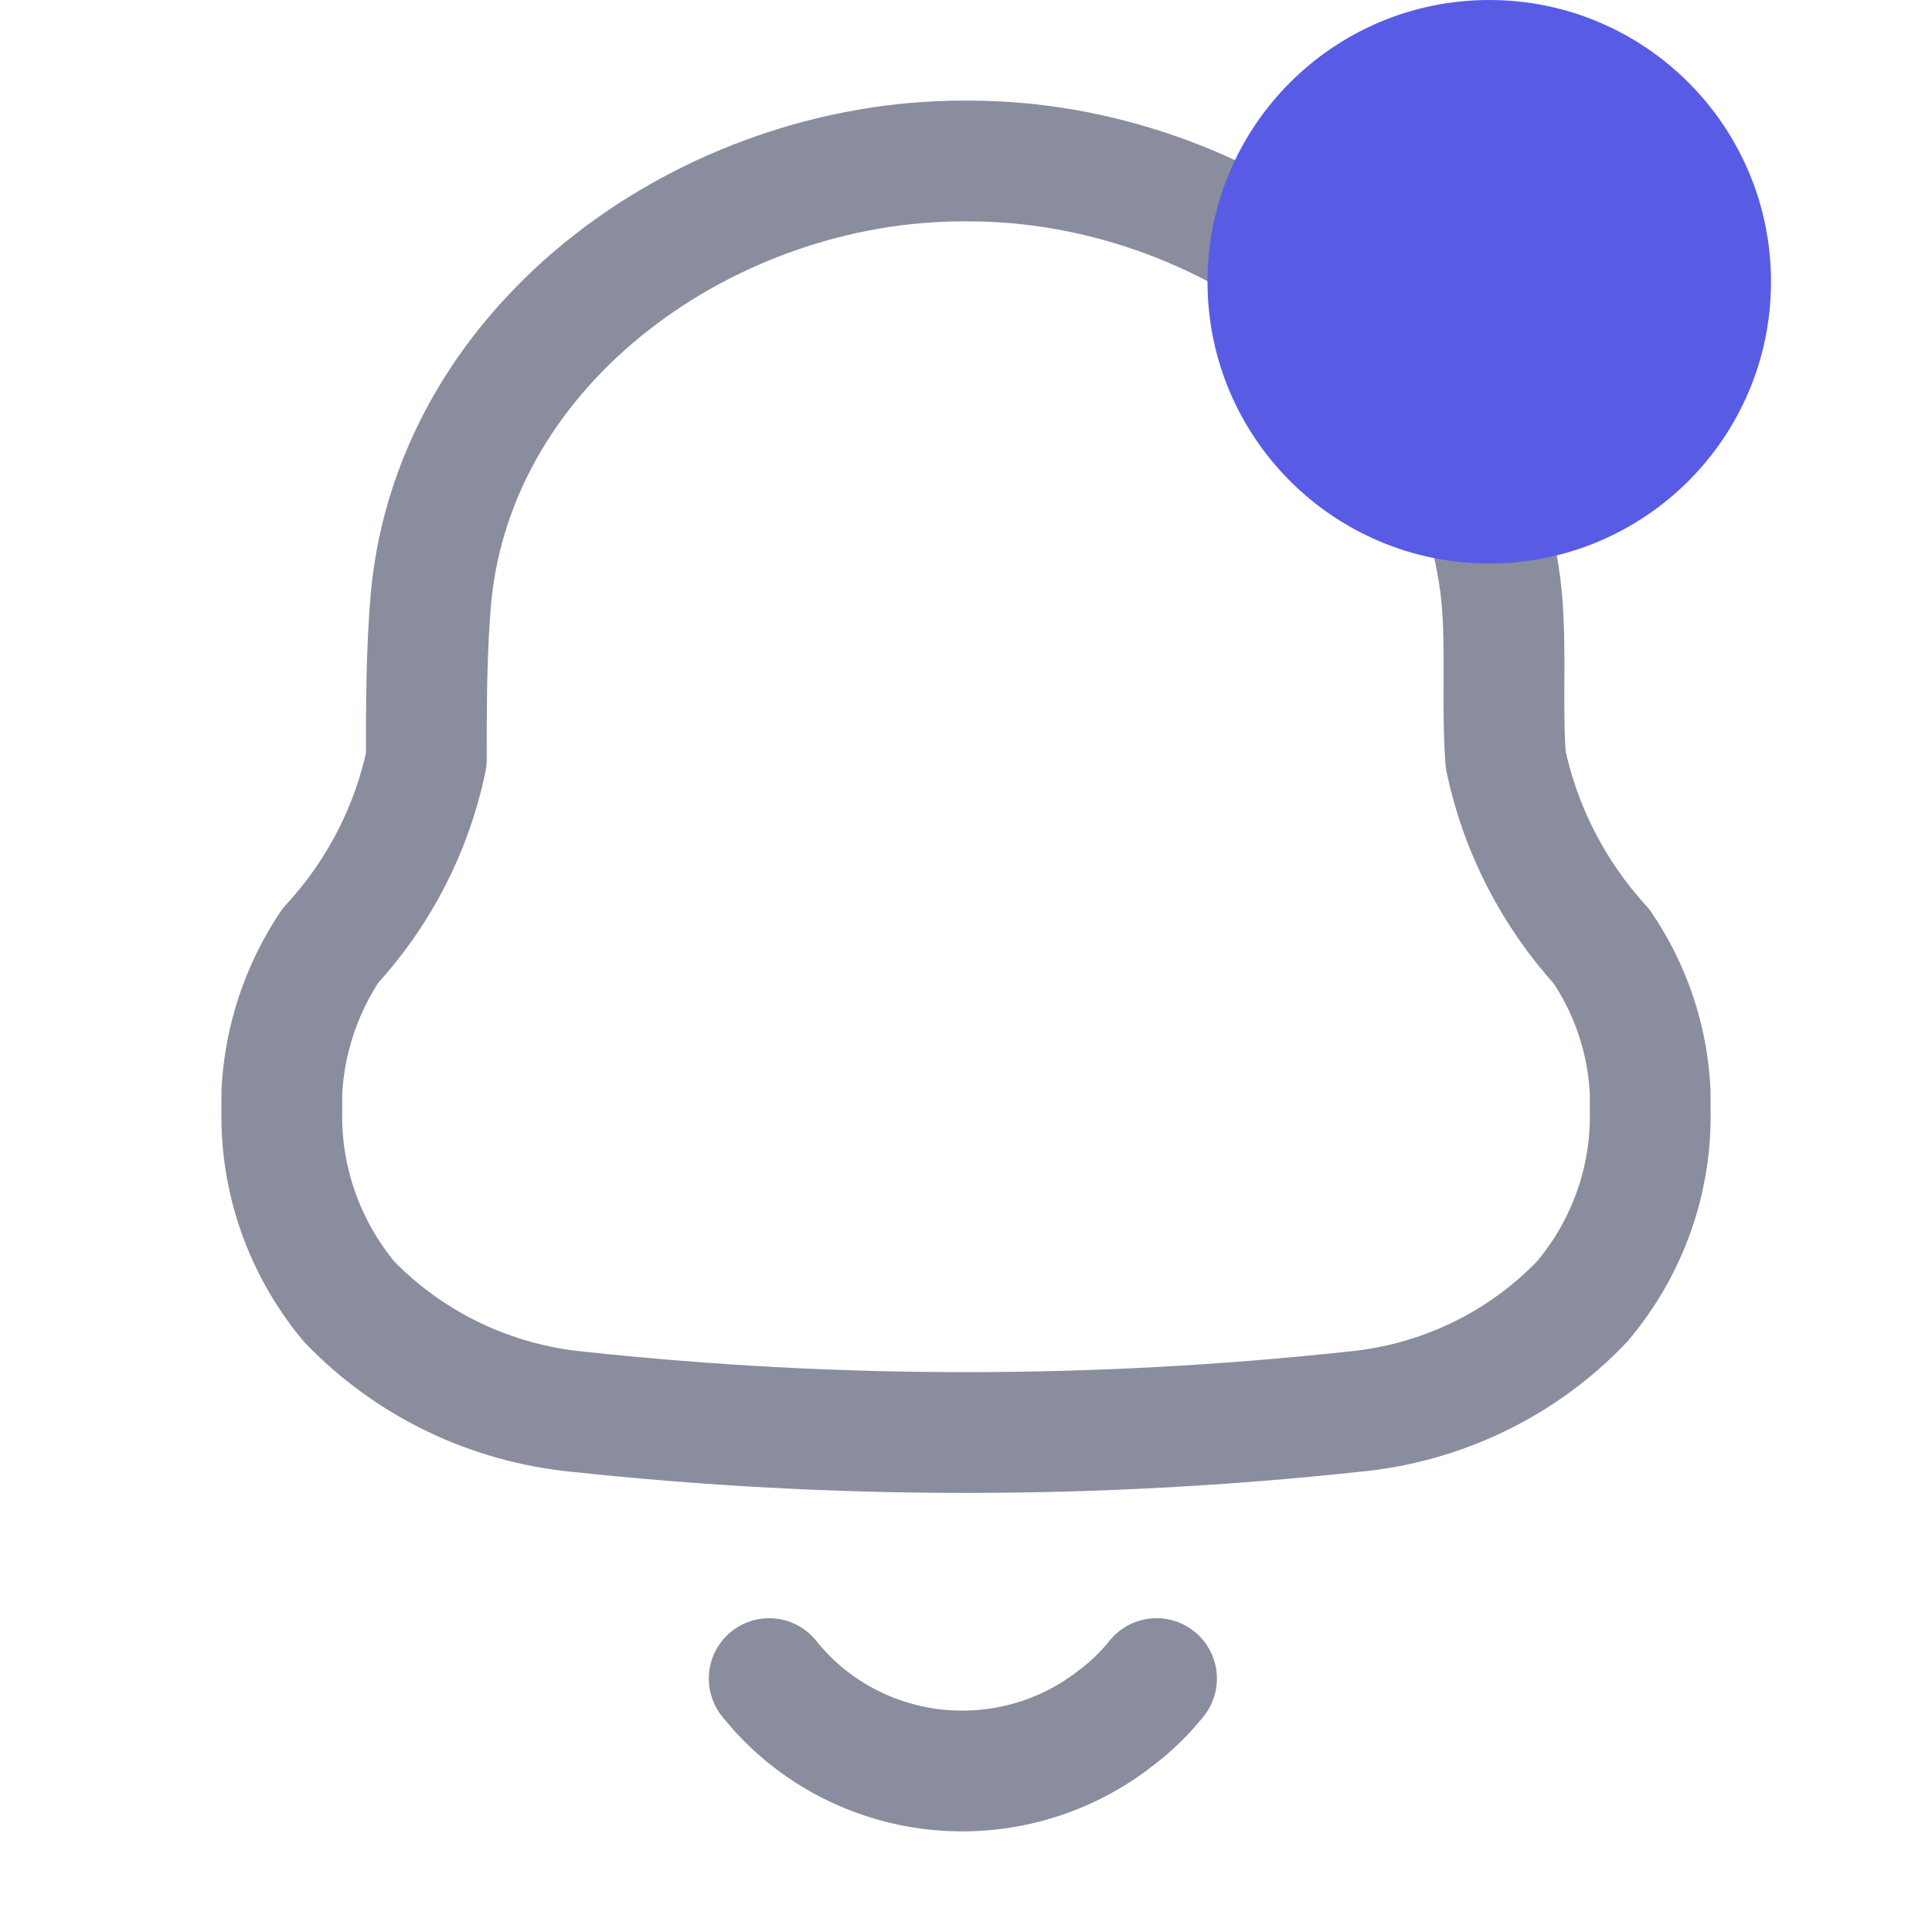
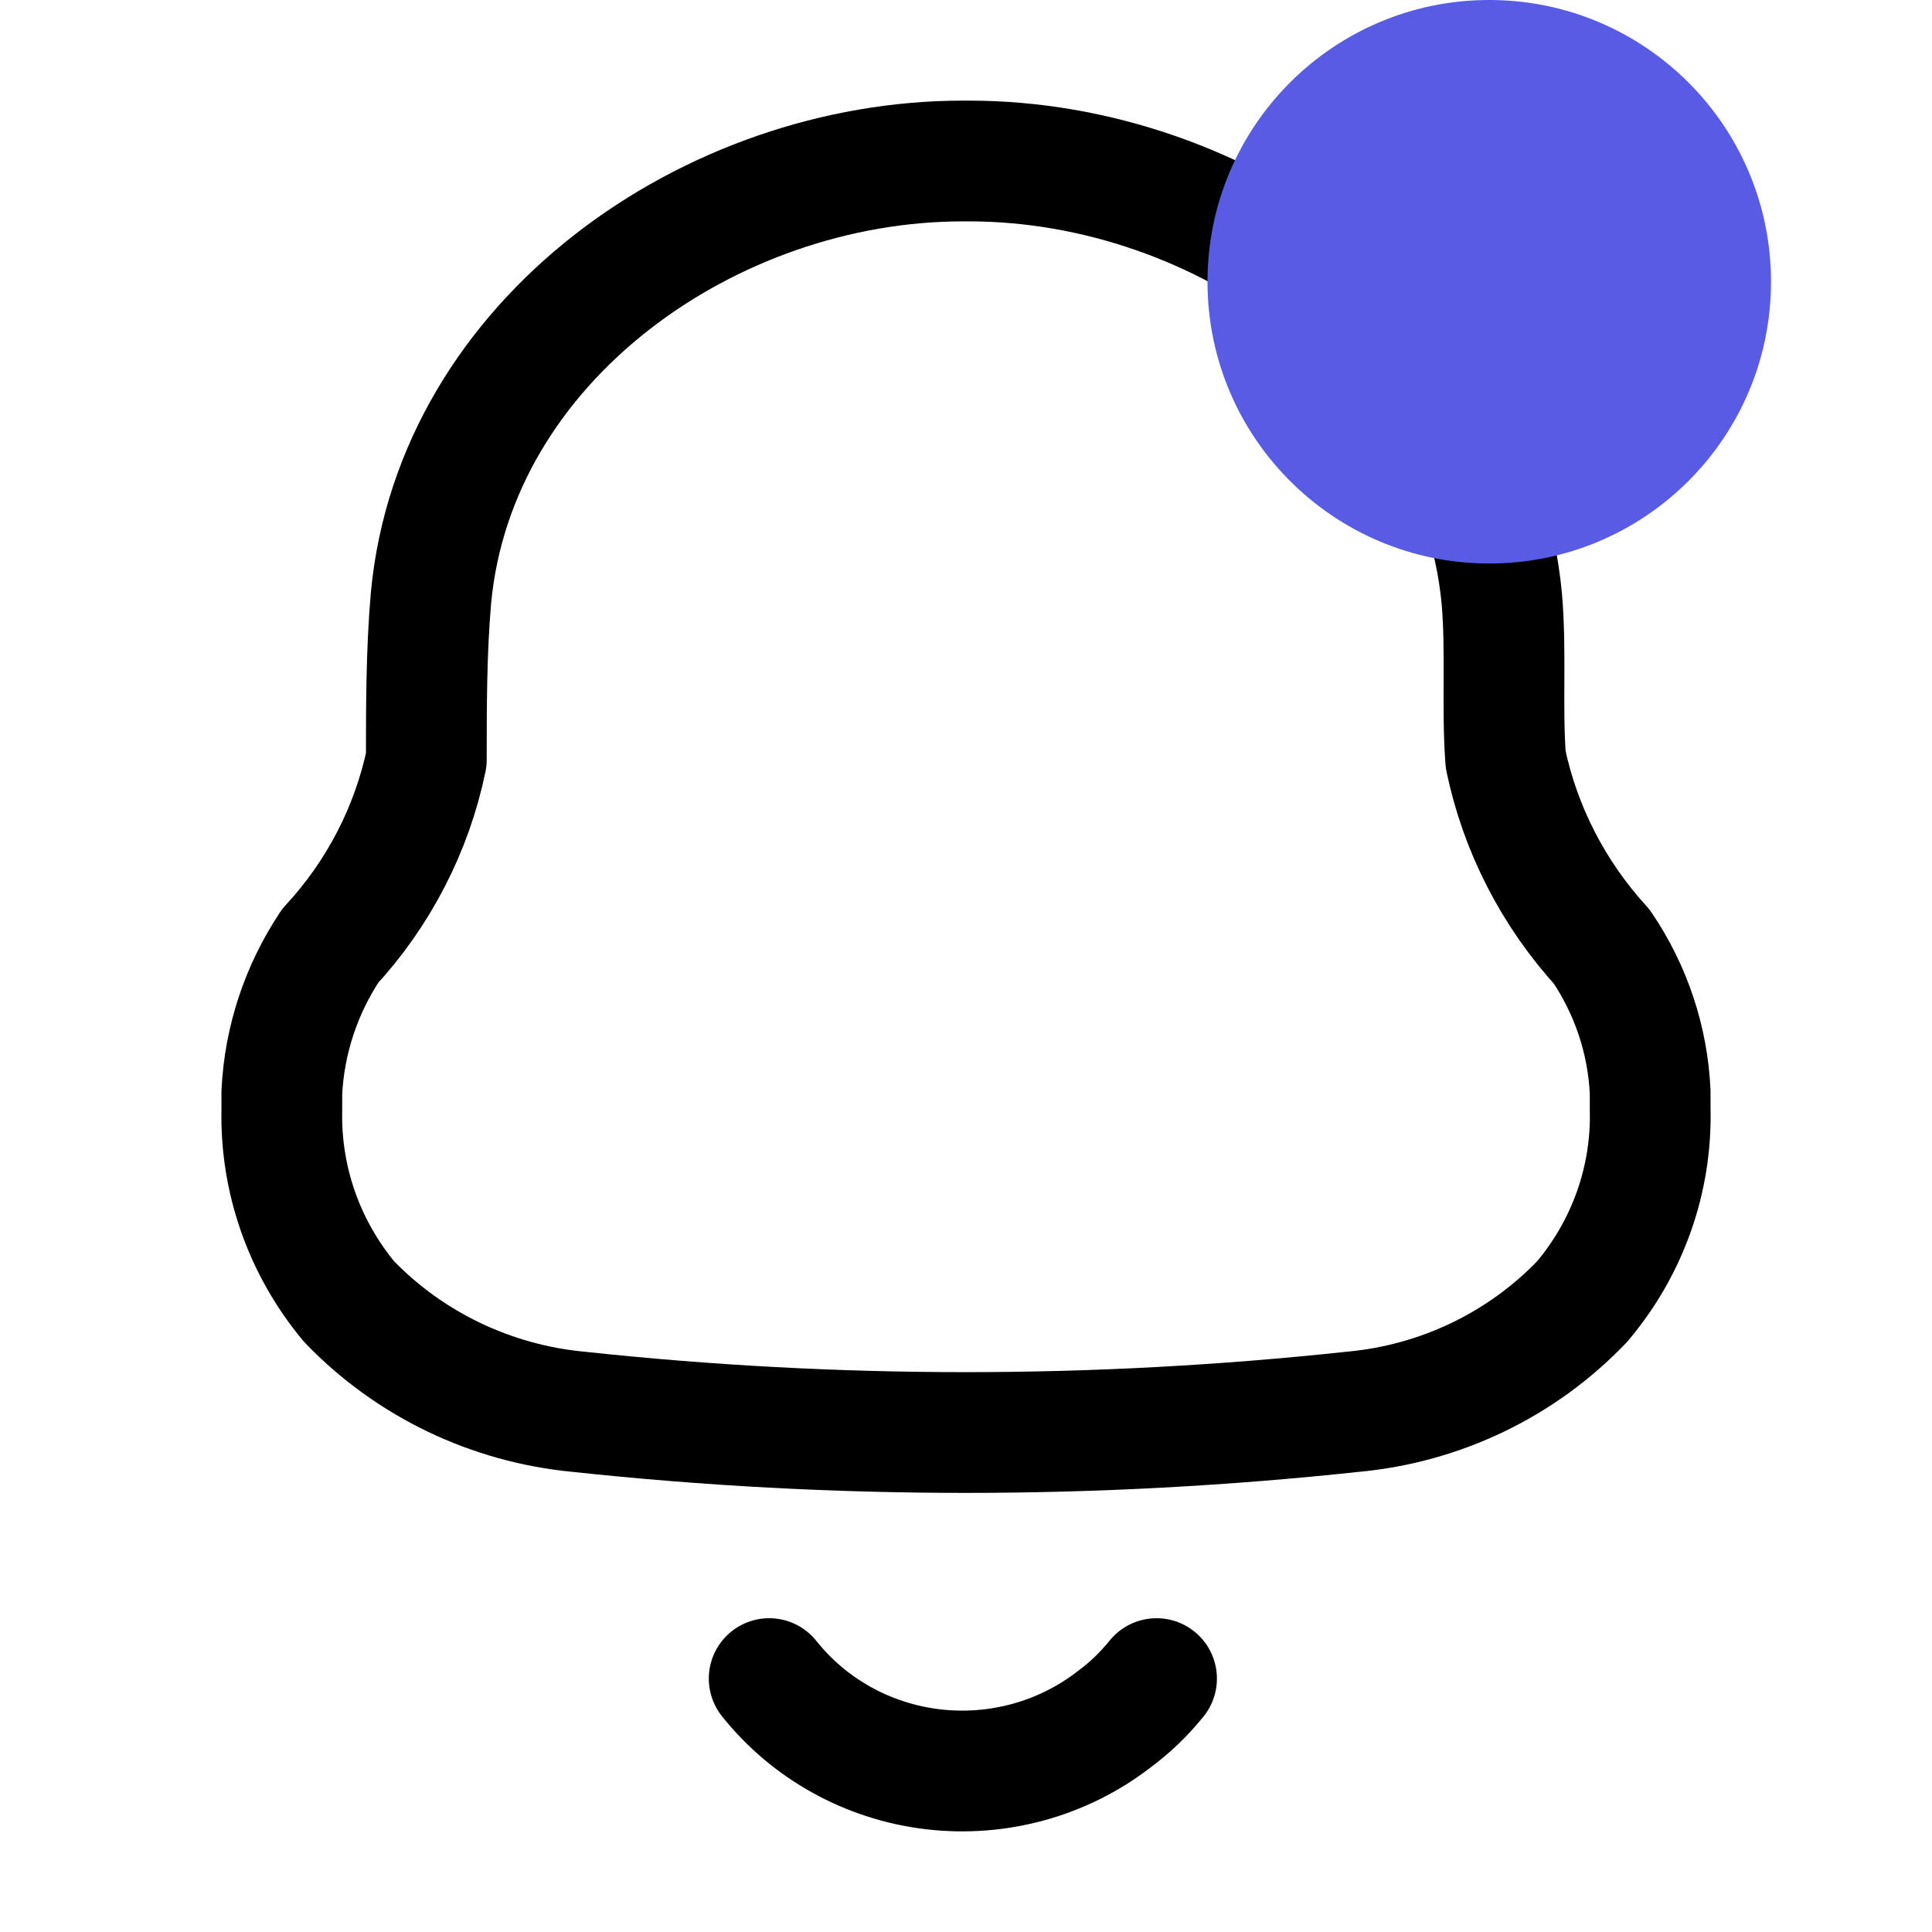
<svg xmlns="http://www.w3.org/2000/svg" viewBox="0 0 24 24" fill="none">
-   <path fill-rule="evenodd" clip-rule="evenodd" d="M3.501 13.787V13.568C3.533 12.92 3.741 12.293 4.102 11.75C4.705 11.098 5.117 10.298 5.296 9.436C5.296 8.77 5.296 8.094 5.354 7.427C5.655 4.218 8.827 2 11.961 2H12.039C15.172 2 18.345 4.218 18.655 7.427C18.714 8.094 18.655 8.77 18.704 9.436C18.885 10.3 19.297 11.102 19.897 11.759C20.262 12.297 20.47 12.923 20.499 13.568V13.778C20.521 14.648 20.221 15.497 19.655 16.167C18.907 16.951 17.892 17.439 16.802 17.538C13.607 17.881 10.383 17.881 7.188 17.538C6.099 17.435 5.086 16.948 4.335 16.167C3.778 15.496 3.482 14.653 3.501 13.787Z" stroke="#898D9E" stroke-width="1.5" stroke-linecap="round" stroke-linejoin="round" />
-   <path d="M9.555 20.852C10.054 21.479 10.787 21.884 11.592 21.979C12.397 22.073 13.207 21.849 13.843 21.356C14.039 21.211 14.215 21.041 14.367 20.852" stroke="#898D9E" stroke-width="1.5" stroke-linecap="round" stroke-linejoin="round" />
+   <path fill-rule="evenodd" clip-rule="evenodd" d="M3.501 13.787V13.568C3.533 12.92 3.741 12.293 4.102 11.75C4.705 11.098 5.117 10.298 5.296 9.436C5.296 8.77 5.296 8.094 5.354 7.427C5.655 4.218 8.827 2 11.961 2H12.039C15.172 2 18.345 4.218 18.655 7.427C18.714 8.094 18.655 8.77 18.704 9.436C18.885 10.3 19.297 11.102 19.897 11.759C20.262 12.297 20.47 12.923 20.499 13.568V13.778C20.521 14.648 20.221 15.497 19.655 16.167C18.907 16.951 17.892 17.439 16.802 17.538C13.607 17.881 10.383 17.881 7.188 17.538C6.099 17.435 5.086 16.948 4.335 16.167C3.778 15.496 3.482 14.653 3.501 13.787Z" stroke="currentColor" stroke-width="1.5" stroke-linecap="round" stroke-linejoin="round" />
+   <path d="M9.555 20.852C10.054 21.479 10.787 21.884 11.592 21.979C12.397 22.073 13.207 21.849 13.843 21.356C14.039 21.211 14.215 21.041 14.367 20.852" stroke="currentColor" stroke-width="1.5" stroke-linecap="round" stroke-linejoin="round" />
  <circle cx="18.5" cy="3.5" r="3.5" fill="#585CE5" />
</svg>
